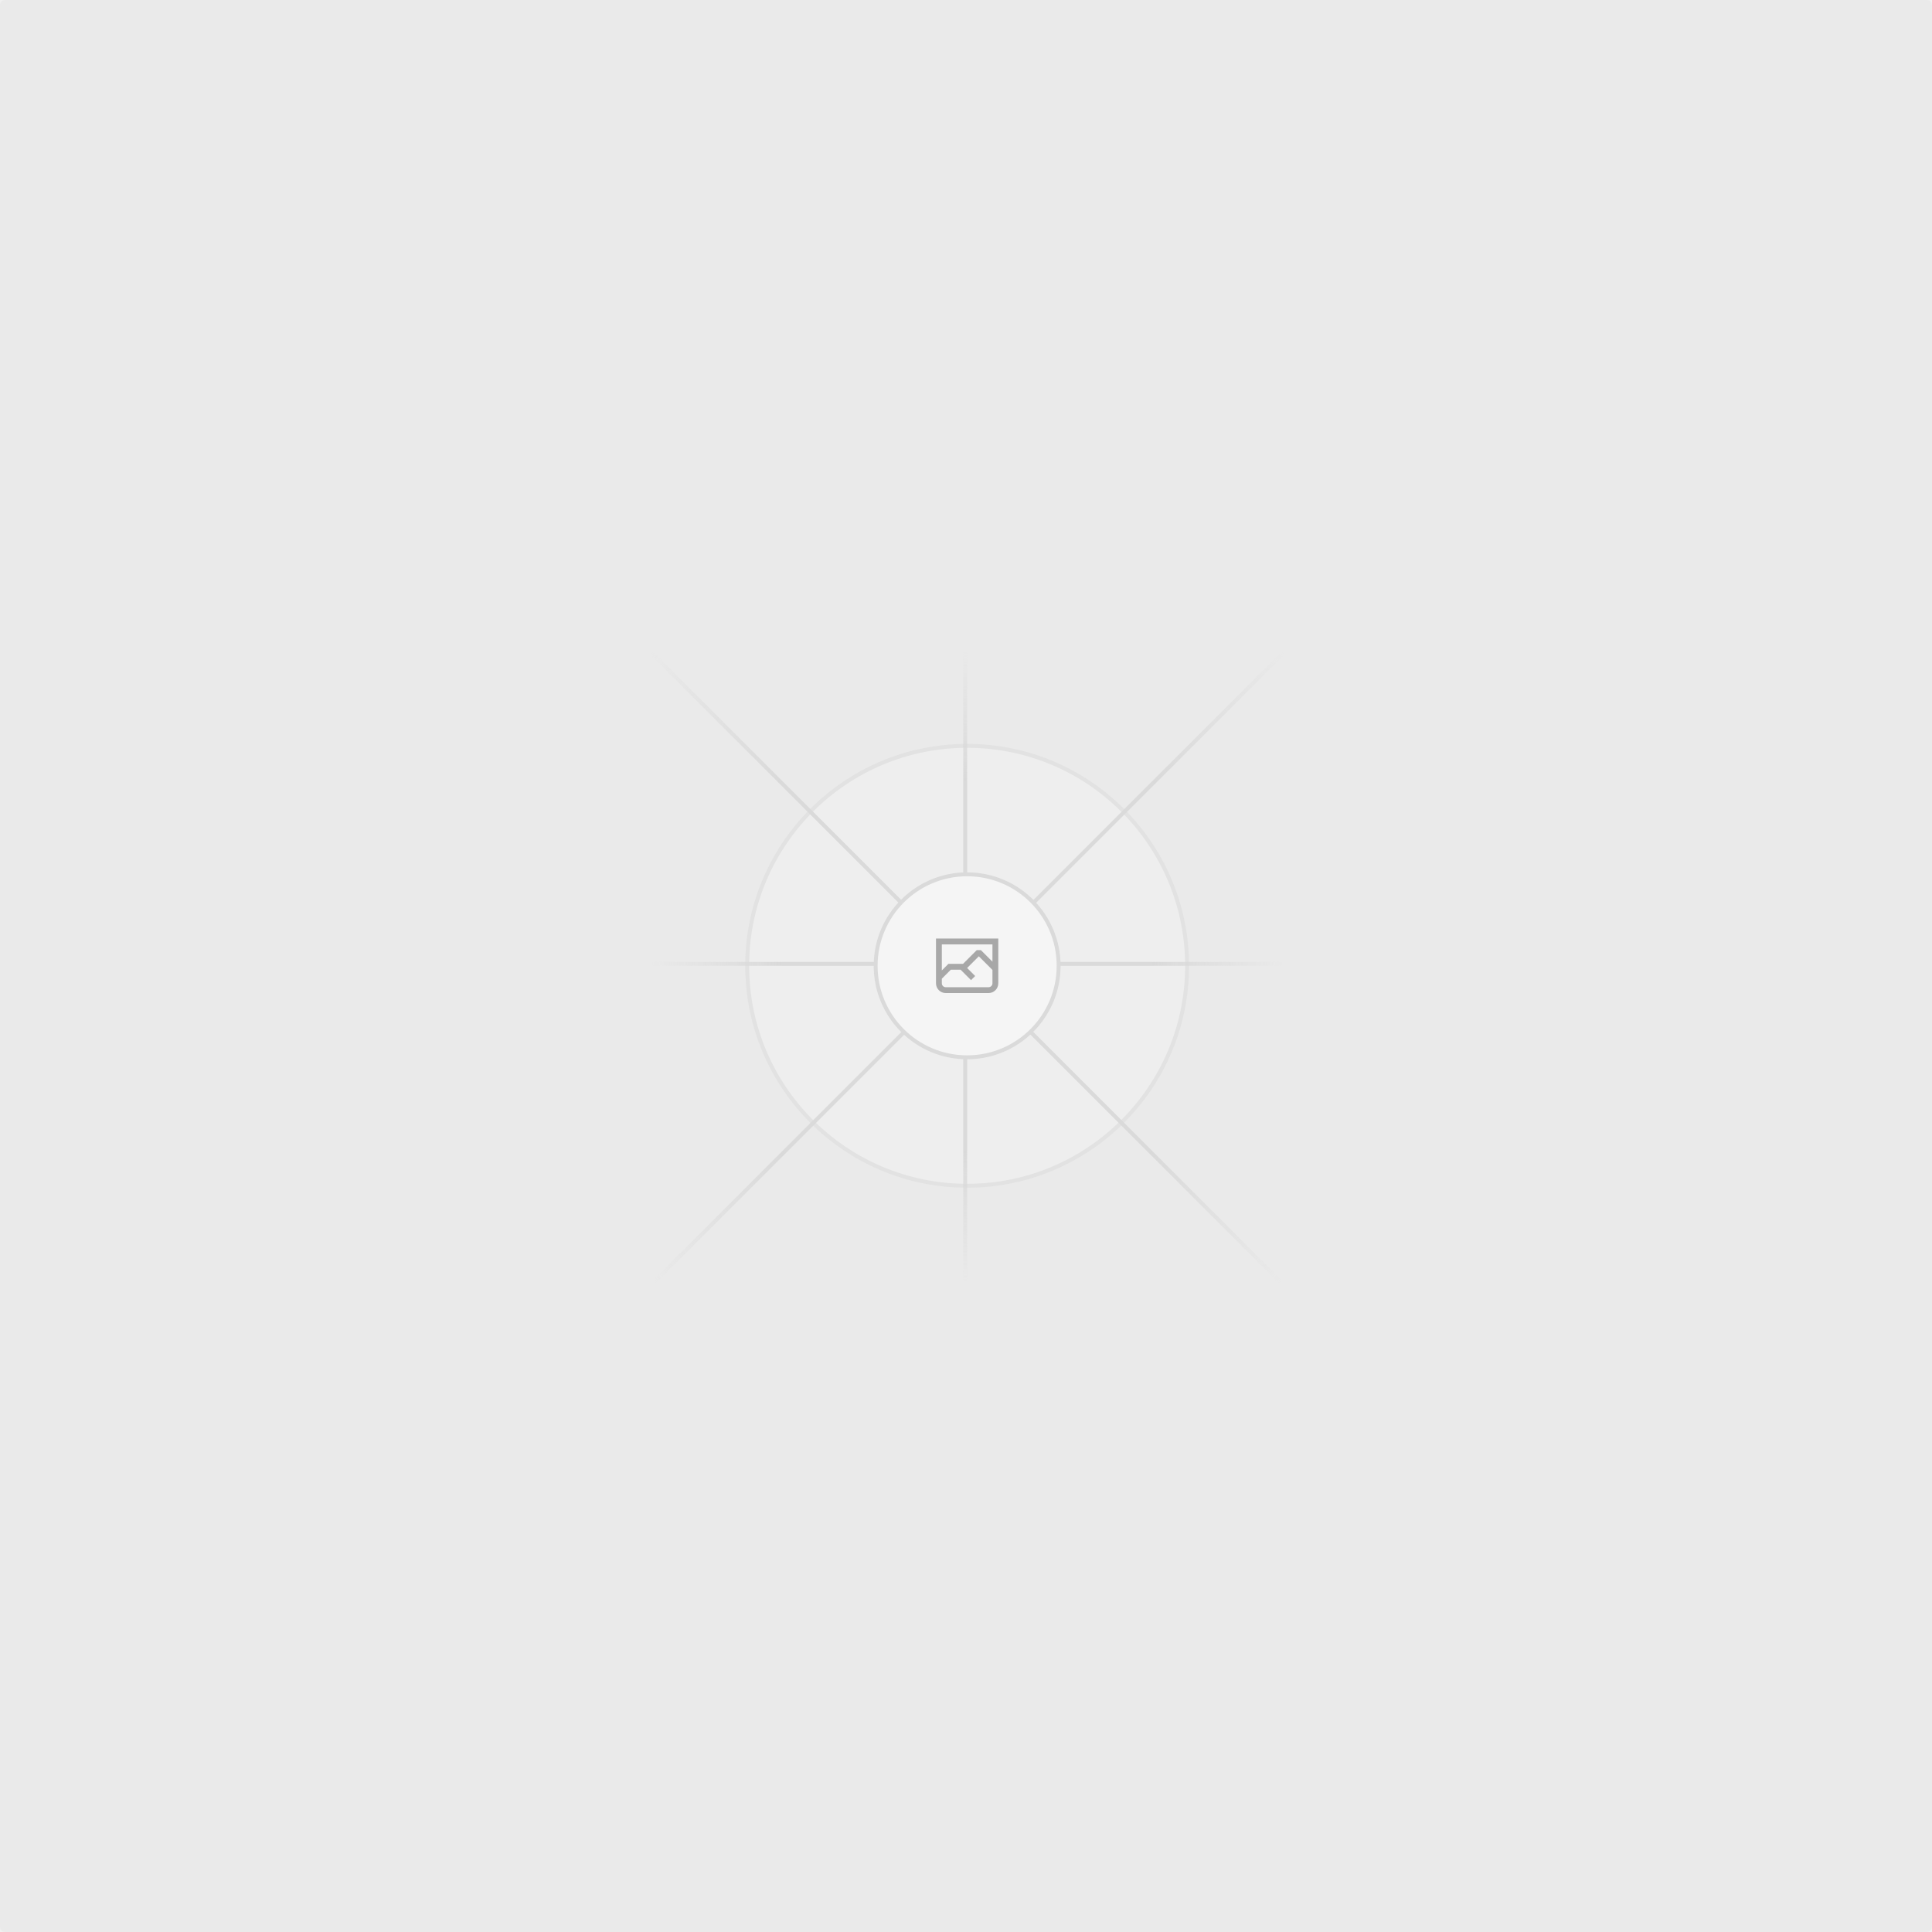
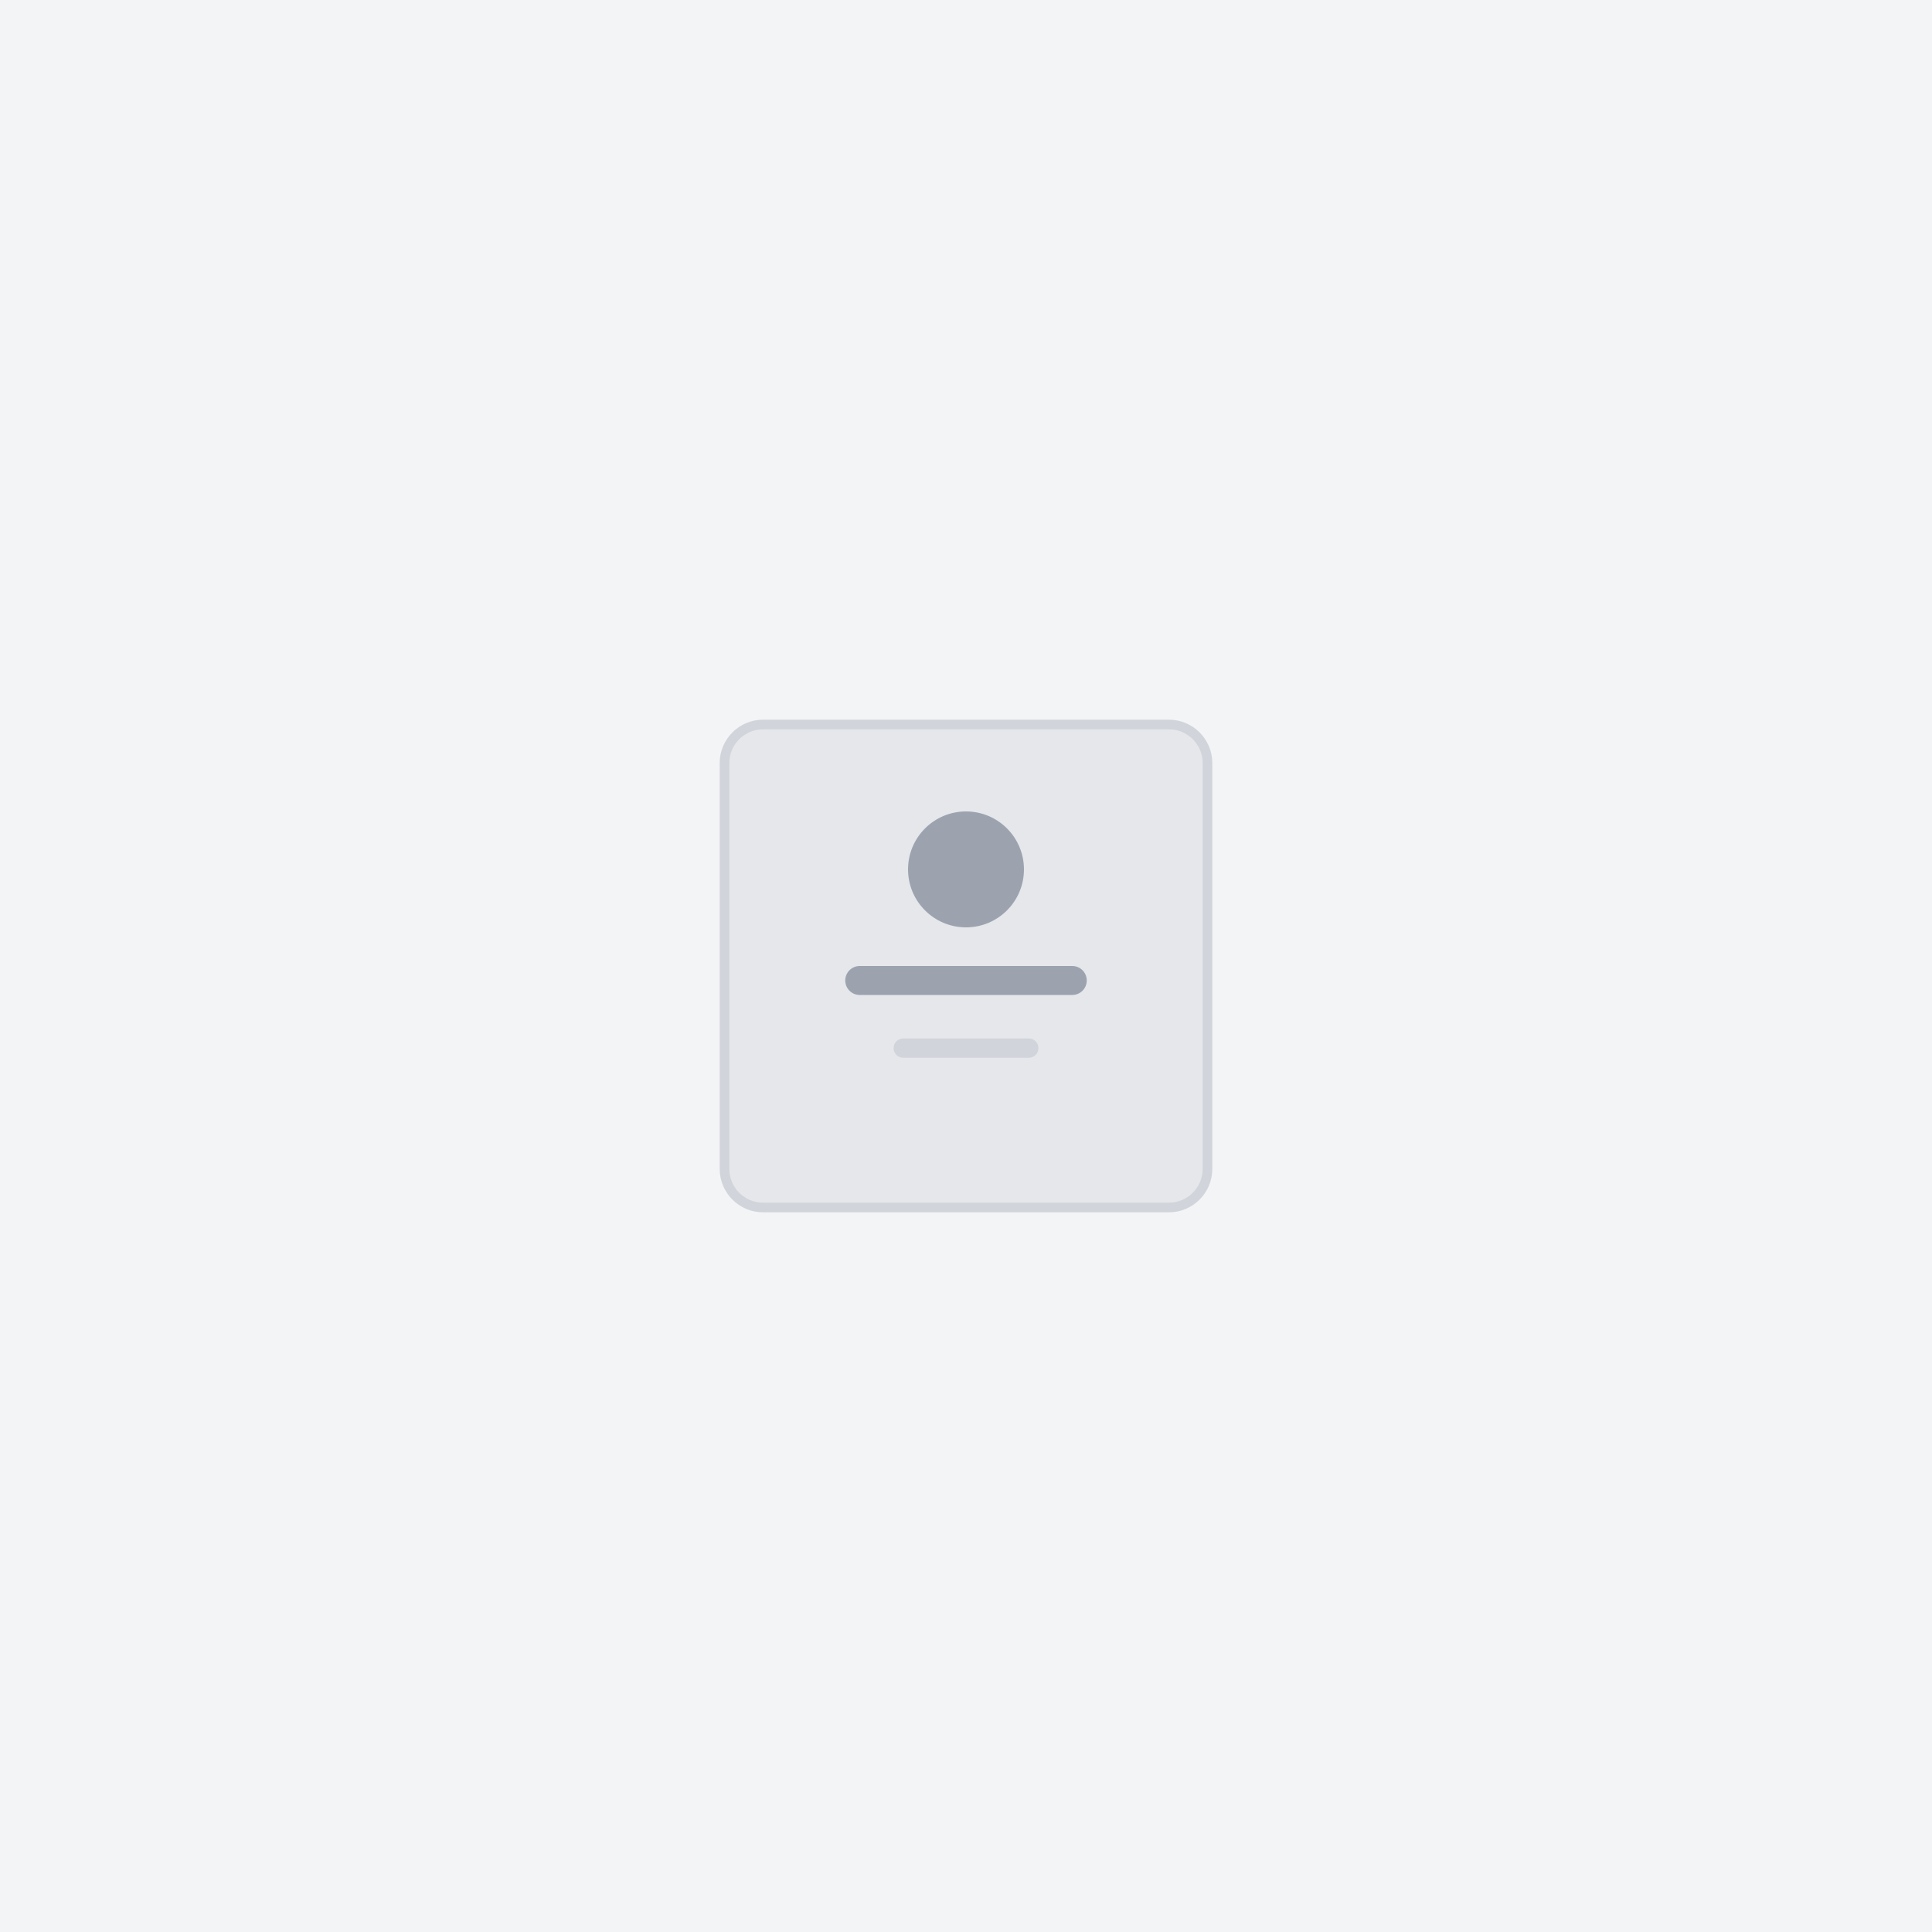
- <svg xmlns="http://www.w3.org/2000/svg" width="1200" height="1200" fill="none">
-   <rect width="1200" height="1200" fill="#EAEAEA" rx="3" />
-   <g opacity=".5">
-     <g opacity=".5">
-       <path fill="#FAFAFA" d="M600.709 736.5c-75.454 0-136.621-61.167-136.621-136.62 0-75.454 61.167-136.621 136.621-136.621 75.453 0 136.62 61.167 136.62 136.621 0 75.453-61.167 136.62-136.62 136.62Z" />
-       <path stroke="#C9C9C9" stroke-width="2.418" d="M600.709 736.5c-75.454 0-136.621-61.167-136.621-136.62 0-75.454 61.167-136.621 136.621-136.621 75.453 0 136.62 61.167 136.62 136.621 0 75.453-61.167 136.62-136.62 136.62Z" />
-     </g>
-     <path stroke="url(#a)" stroke-width="2.418" d="M0-1.209h553.581" transform="scale(1 -1) rotate(45 1163.11 91.165)" />
-     <path stroke="url(#b)" stroke-width="2.418" d="M404.846 598.671h391.726" />
-     <path stroke="url(#c)" stroke-width="2.418" d="M599.5 795.742V404.017" />
-     <path stroke="url(#d)" stroke-width="2.418" d="m795.717 796.597-391.441-391.44" />
-     <path fill="#fff" d="M600.709 656.704c-31.384 0-56.825-25.441-56.825-56.824 0-31.384 25.441-56.825 56.825-56.825 31.383 0 56.824 25.441 56.824 56.825 0 31.383-25.441 56.824-56.824 56.824Z" />
-     <g clip-path="url(#e)">
-       <path fill="#666" fill-rule="evenodd" d="M616.426 586.58h-31.434v16.176l3.553-3.554.531-.531h9.068l.074-.074 8.463-8.463h2.565l7.18 7.181V586.58Zm-15.715 14.654 3.698 3.699 1.283 1.282-2.565 2.565-1.282-1.283-5.2-5.199h-6.066l-5.514 5.514-.073.073v2.876a2.418 2.418 0 0 0 2.418 2.418h26.598a2.418 2.418 0 0 0 2.418-2.418v-8.317l-8.463-8.463-7.181 7.181-.071.072Zm-19.347 5.442v4.085a6.045 6.045 0 0 0 6.046 6.045h26.598a6.044 6.044 0 0 0 6.045-6.045v-7.108l1.356-1.355-1.282-1.283-.074-.073v-17.989h-38.689v23.43l-.146.146.146.147Z" clip-rule="evenodd" />
-     </g>
-     <path stroke="#C9C9C9" stroke-width="2.418" d="M600.709 656.704c-31.384 0-56.825-25.441-56.825-56.824 0-31.384 25.441-56.825 56.825-56.825 31.383 0 56.824 25.441 56.824 56.825 0 31.383-25.441 56.824-56.824 56.824Z" />
-   </g>
-   <defs>
-     <linearGradient id="a" x1="554.061" x2="-.48" y1=".083" y2=".087" gradientUnits="userSpaceOnUse">
-       <stop stop-color="#C9C9C9" stop-opacity="0" />
-       <stop offset=".208" stop-color="#C9C9C9" />
-       <stop offset=".792" stop-color="#C9C9C9" />
-       <stop offset="1" stop-color="#C9C9C9" stop-opacity="0" />
-     </linearGradient>
-     <linearGradient id="b" x1="796.912" x2="404.507" y1="599.963" y2="599.965" gradientUnits="userSpaceOnUse">
-       <stop stop-color="#C9C9C9" stop-opacity="0" />
-       <stop offset=".208" stop-color="#C9C9C9" />
-       <stop offset=".792" stop-color="#C9C9C9" />
-       <stop offset="1" stop-color="#C9C9C9" stop-opacity="0" />
-     </linearGradient>
-     <linearGradient id="c" x1="600.792" x2="600.794" y1="403.677" y2="796.082" gradientUnits="userSpaceOnUse">
-       <stop stop-color="#C9C9C9" stop-opacity="0" />
-       <stop offset=".208" stop-color="#C9C9C9" />
-       <stop offset=".792" stop-color="#C9C9C9" />
-       <stop offset="1" stop-color="#C9C9C9" stop-opacity="0" />
-     </linearGradient>
-     <linearGradient id="d" x1="404.85" x2="796.972" y1="403.903" y2="796.02" gradientUnits="userSpaceOnUse">
-       <stop stop-color="#C9C9C9" stop-opacity="0" />
-       <stop offset=".208" stop-color="#C9C9C9" />
-       <stop offset=".792" stop-color="#C9C9C9" />
-       <stop offset="1" stop-color="#C9C9C9" stop-opacity="0" />
-     </linearGradient>
-     <clipPath id="e">
-       <path fill="#fff" d="M581.364 580.535h38.689v38.689h-38.689z" />
-     </clipPath>
-   </defs>
+ <svg xmlns="http://www.w3.org/2000/svg" width="400" height="400" viewBox="0 0 400 400" fill="none">
+   <rect width="400" height="400" fill="#f3f4f6" />
+   <rect x="150" y="150" width="100" height="100" rx="8" fill="#e5e7eb" stroke="#d1d5db" stroke-width="2" />
+   <circle cx="200" cy="180" r="12" fill="#9ca3af" />
+   <rect x="175" y="200" width="50" height="6" rx="3" fill="#9ca3af" />
+   <rect x="185" y="215" width="30" height="4" rx="2" fill="#d1d5db" />
</svg>
